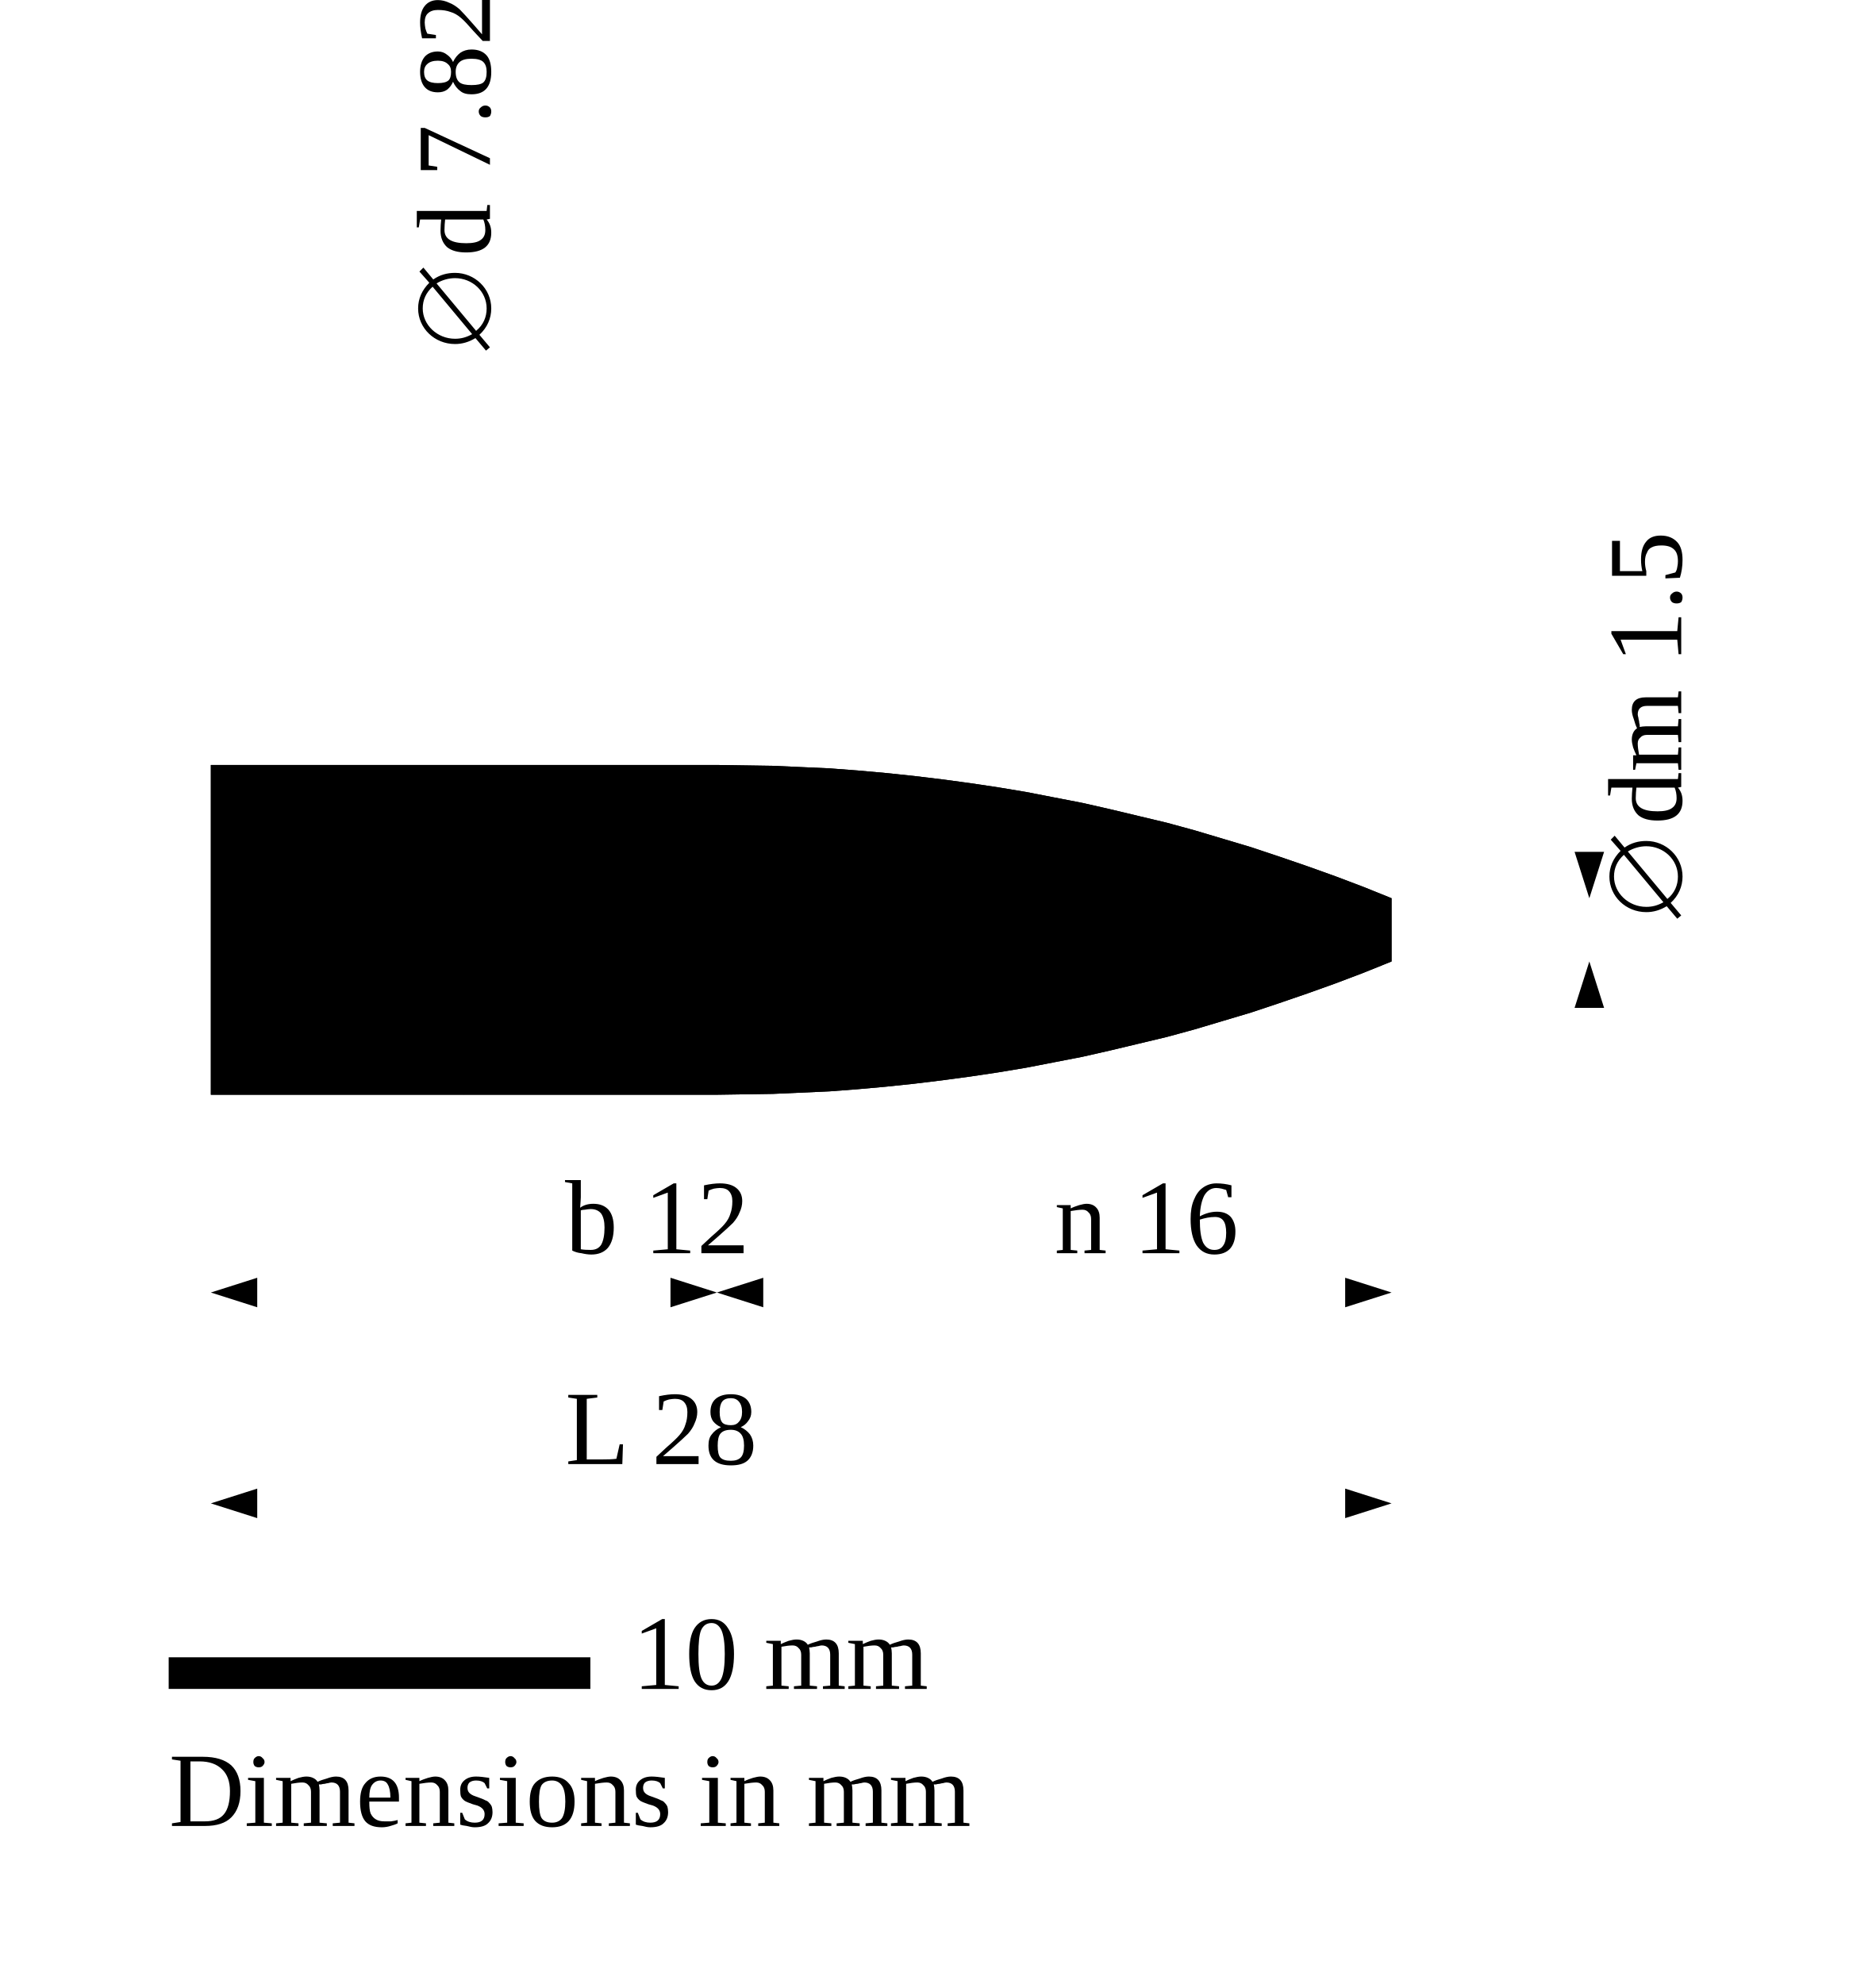
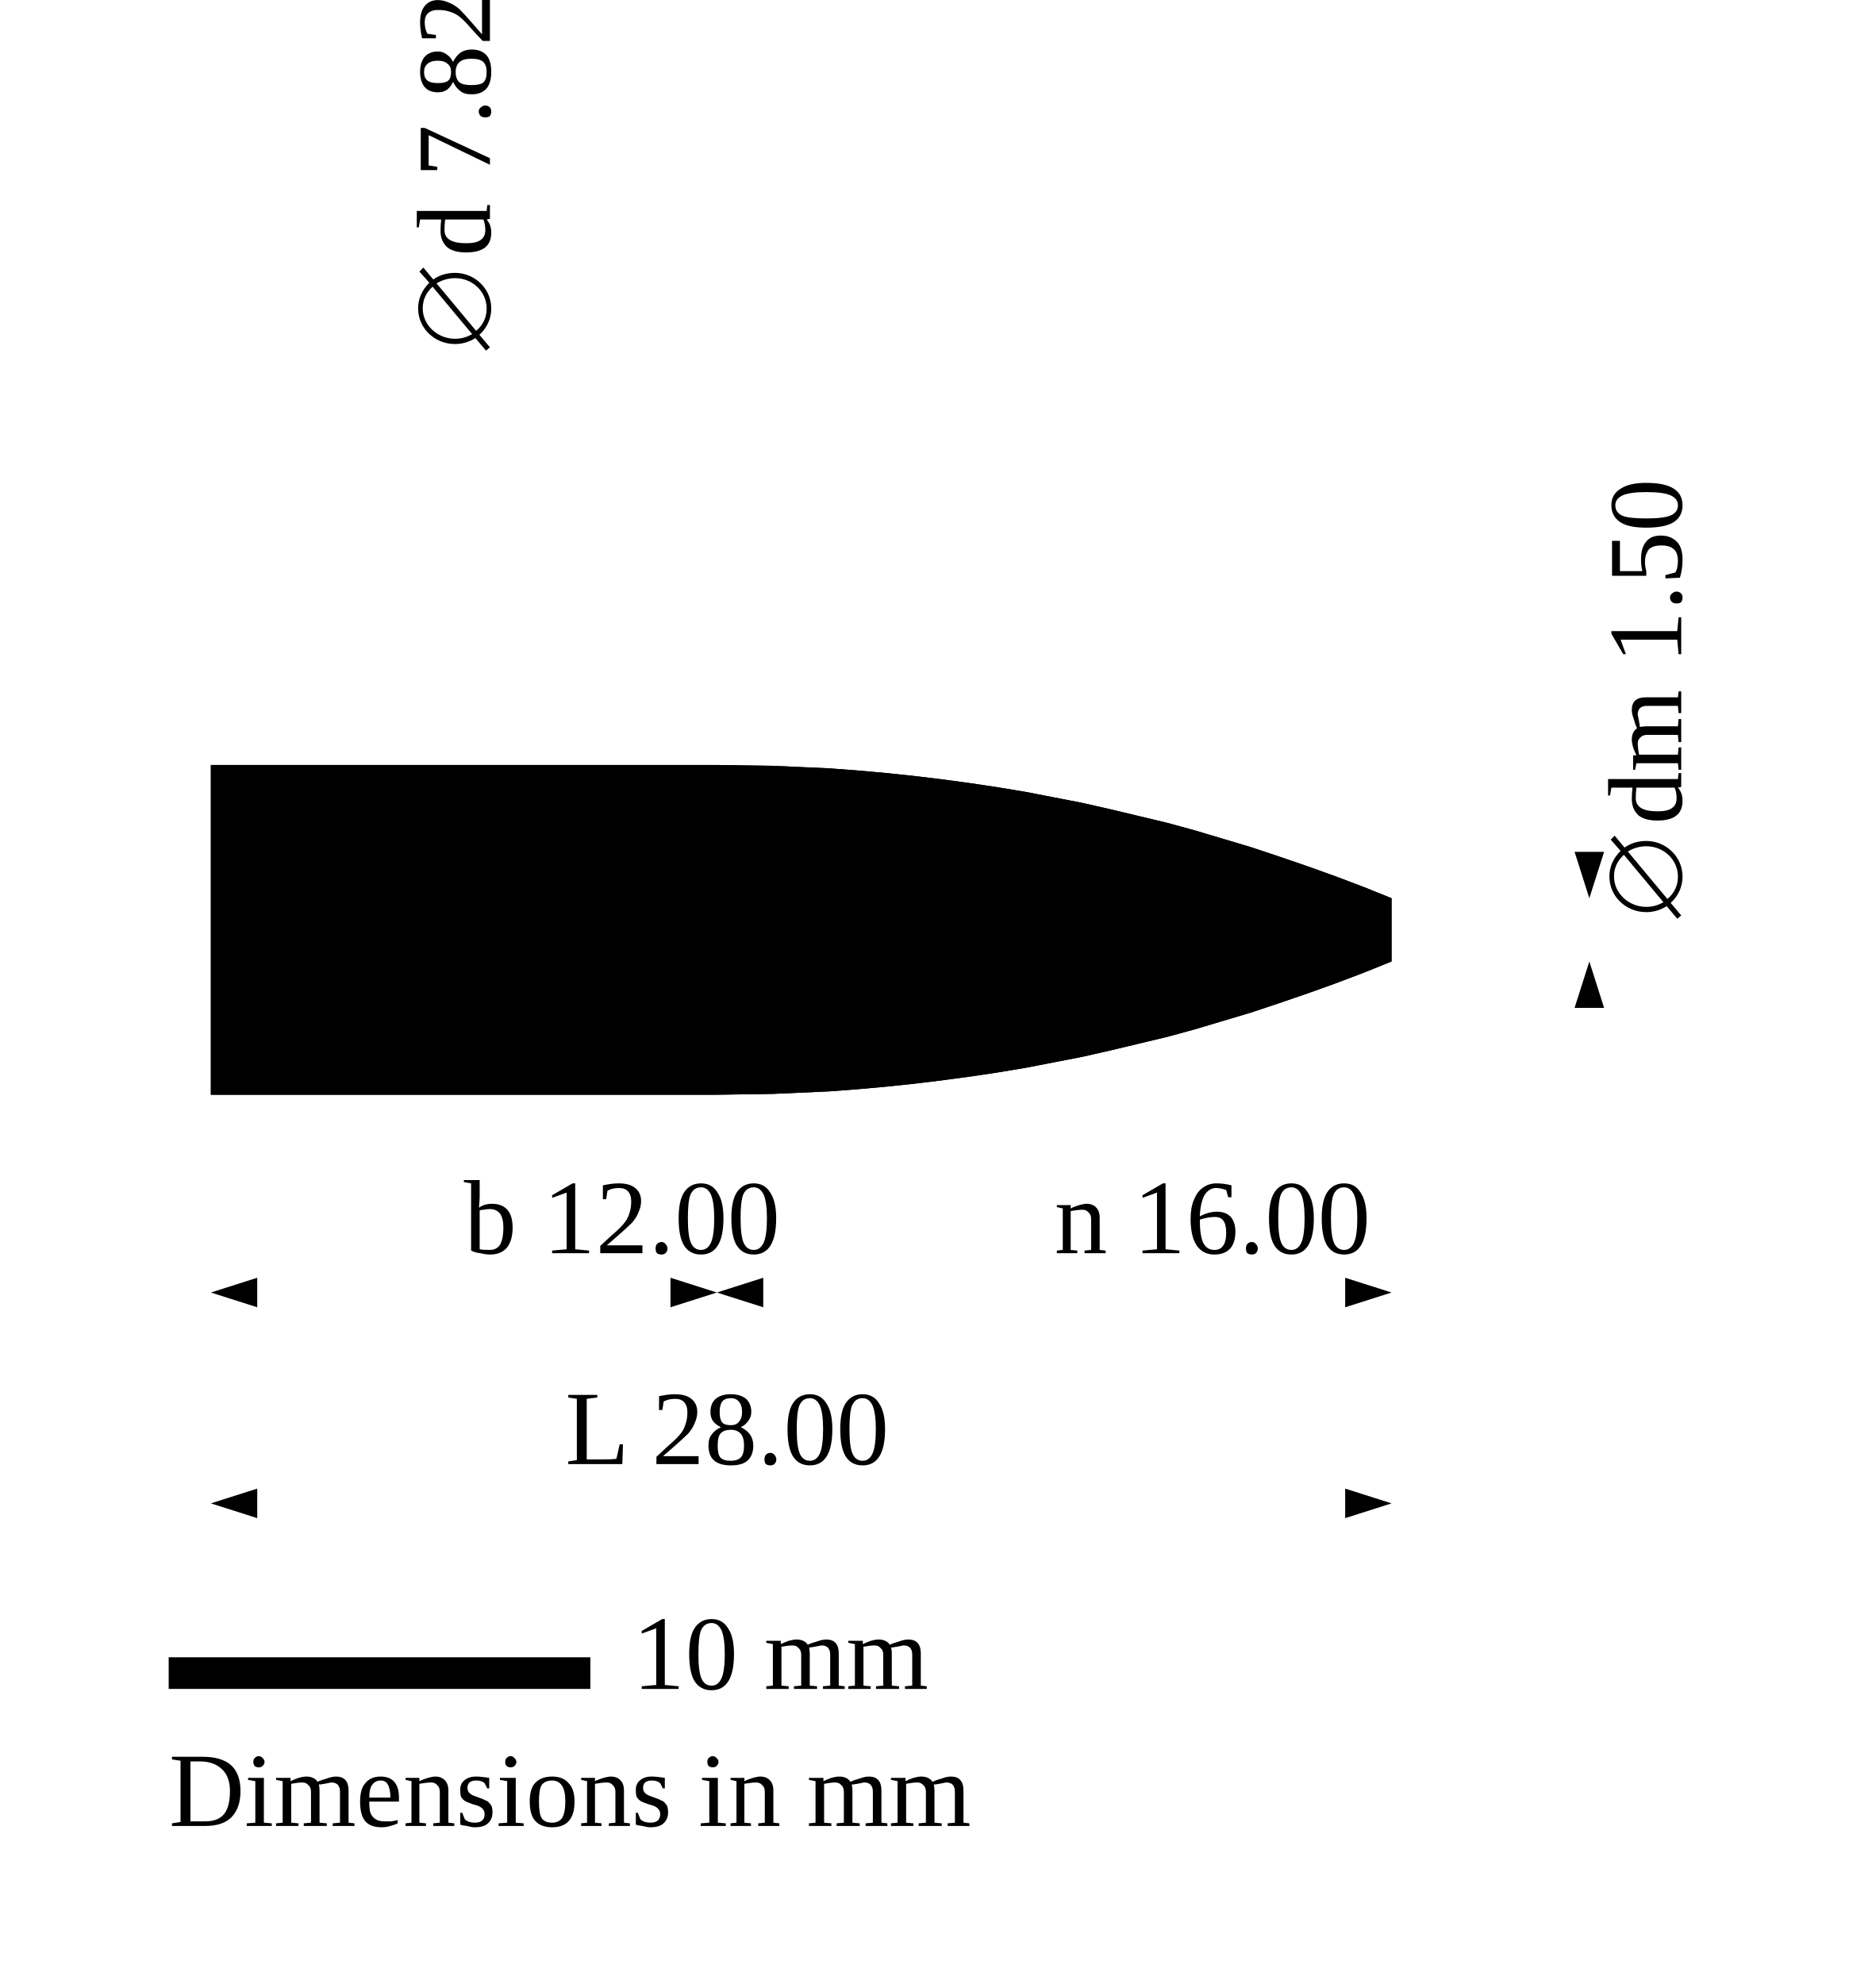
<svg xmlns="http://www.w3.org/2000/svg" class="drawing drawing-font drawing-print print-only" viewBox="-40 -176.4 355.9 376.38" style="width:44.49mm;height:47.05mm" role="img" aria-labelledby="fixture-flat-base-drawing-title" aria-describedby="fixture-flat-base-drawing-desc">
  <defs>
    <path id="fixture-flat-base-drawing-b" d="M0 0L0 3.91L12 3.91L12.67 3.9L13.33 3.89L14 3.86L14.67 3.83L15.33 3.78L16 3.72L16.67 3.65L17.33 3.57L18 3.48L18.67 3.38L19.33 3.27L20 3.14L20.67 3.01L21.33 2.86L22 2.7L22.67 2.54L23.33 2.36L24 2.16L24.67 1.96L25.33 1.74L26 1.51L26.67 1.27L27.33 1.02L28 0.75L28 0L28 0L28 -0.75L27.33 -1.02L26.67 -1.27L26 -1.51L25.33 -1.74L24.67 -1.96L24 -2.16L23.33 -2.36L22.67 -2.54L22 -2.7L21.33 -2.86L20.67 -3.01L20 -3.14L19.33 -3.27L18.67 -3.38L18 -3.48L17.33 -3.57L16.67 -3.65L16 -3.72L15.33 -3.78L14.67 -3.83L14 -3.86L13.33 -3.89L12.67 -3.9L12 -3.91L0 -3.91L0 0Z" />
    <clipPath id="fixture-flat-base-drawing-bullet">
      <use href="#fixture-flat-base-drawing-b" />
    </clipPath>
  </defs>
  <g transform="scale(8)">
    <g>
      <g class="part part-bullet">
        <use class="section" href="#fixture-flat-base-drawing-b" />
        <path class="edge" d="M12 -3.91L12 3.91" clip-path="url(#fixture-flat-base-drawing-bullet)" />
        <path class="outline" d="M0 0L0 3.91L12 3.91L12.67 3.9L13.33 3.89L14 3.86L14.67 3.83L15.33 3.78L16 3.72L16.67 3.65L17.33 3.57L18 3.48L18.67 3.38L19.33 3.27L20 3.14L20.67 3.01L21.33 2.86L22 2.7L22.67 2.54L23.33 2.36L24 2.16L24.67 1.96L25.33 1.74L26 1.51L26.67 1.27L27.33 1.02L28 0.75L28 0M0 0L0 -3.91L12 -3.91L12.67 -3.9L13.33 -3.89L14 -3.86L14.67 -3.83L15.33 -3.78L16 -3.72L16.67 -3.65L17.33 -3.57L18 -3.48L18.67 -3.38L19.33 -3.27L20 -3.14L20.67 -3.01L21.33 -2.86L22 -2.7L22.67 -2.54L23.33 -2.36L24 -2.16L24.67 -1.96L25.33 -1.74L26 -1.51L26.67 -1.27L27.33 -1.02L28 -0.75L28 0" clip-path="url(#fixture-flat-base-drawing-bullet)" />
        <path class="outline approx" d="" clip-path="url(#fixture-flat-base-drawing-bullet)" />
        <path class="axis" d="M-1 0H30" stroke-dasharray="2 1 0.4 1" />
      </g>
      <g class="dims dims-bullet" font-size="2.5">
        <path class="thin" d="M12 4.41L12 9.5M12 4.41L12 9.5M28 1.25L28 9.5M28 1.25L28 14.5M28.5 0.75L33.59 0.75M28.5 -0.75L33.59 -0.75M0 -4.81L0 14.5" />
        <path class="rule" d="M0 8.6L12 8.6M12 8.6L28 8.6M0 13.6L28 13.6M32.69 -3.17L32.69 3.17M6 3.91L6 -8.6" />
        <path class="tips" d="M0 8.6L1.1 8.25L1.1 8.95ZM12 8.6L10.9 8.95L10.9 8.25ZM12 8.6L13.1 8.25L13.1 8.95ZM28 8.6L26.9 8.95L26.9 8.25ZM0 13.6L1.1 13.25L1.1 13.95ZM28 13.6L26.9 13.95L26.9 13.25ZM32.69 -0.75L32.34 -1.85L33.04 -1.85ZM32.69 0.75L33.04 1.85L32.34 1.85ZM6 3.91L5.65 2.81L6.35 2.81ZM6 -3.91L6.35 -2.81L5.65 -2.81Z" />
-         <text x="8.4" y="7.67" transform="rotate(0 8.4 7.05)">b 12</text>
-         <text x="20" y="7.67" transform="rotate(0 20 7.05)">n 16</text>
-         <text x="8.4" y="12.67" transform="rotate(0 8.4 12.05)">L 28</text>
-         <text x="34.24" y="0.63" transform="rotate(-90 34.24 0)">∅dm 1.5</text>
+         <text x="6" y="7.67" transform="rotate(0 6 7.05)">b 12.00</text>
+         <text x="20" y="7.67" transform="rotate(0 20 7.05)">n 16.00</text>
+         <text x="8.4" y="12.67" transform="rotate(0 8.4 12.05)">L 28.00</text>
+         <text x="34.24" y="0.63" transform="rotate(-90 34.24 0)">∅dm 1.50</text>
        <text x="6" y="-12.85" transform="rotate(-90 6 -13.47)">∅d 7.82</text>
      </g>
    </g>
    <g class="scale" font-size="2.5">
      <path class="rule" d="M-1 17.25V18H9V17.25" />
      <text x="10" y="18">10 mm</text>
      <text x="-1" y="21.25">Dimensions in mm</text>
    </g>
  </g>
</svg>
